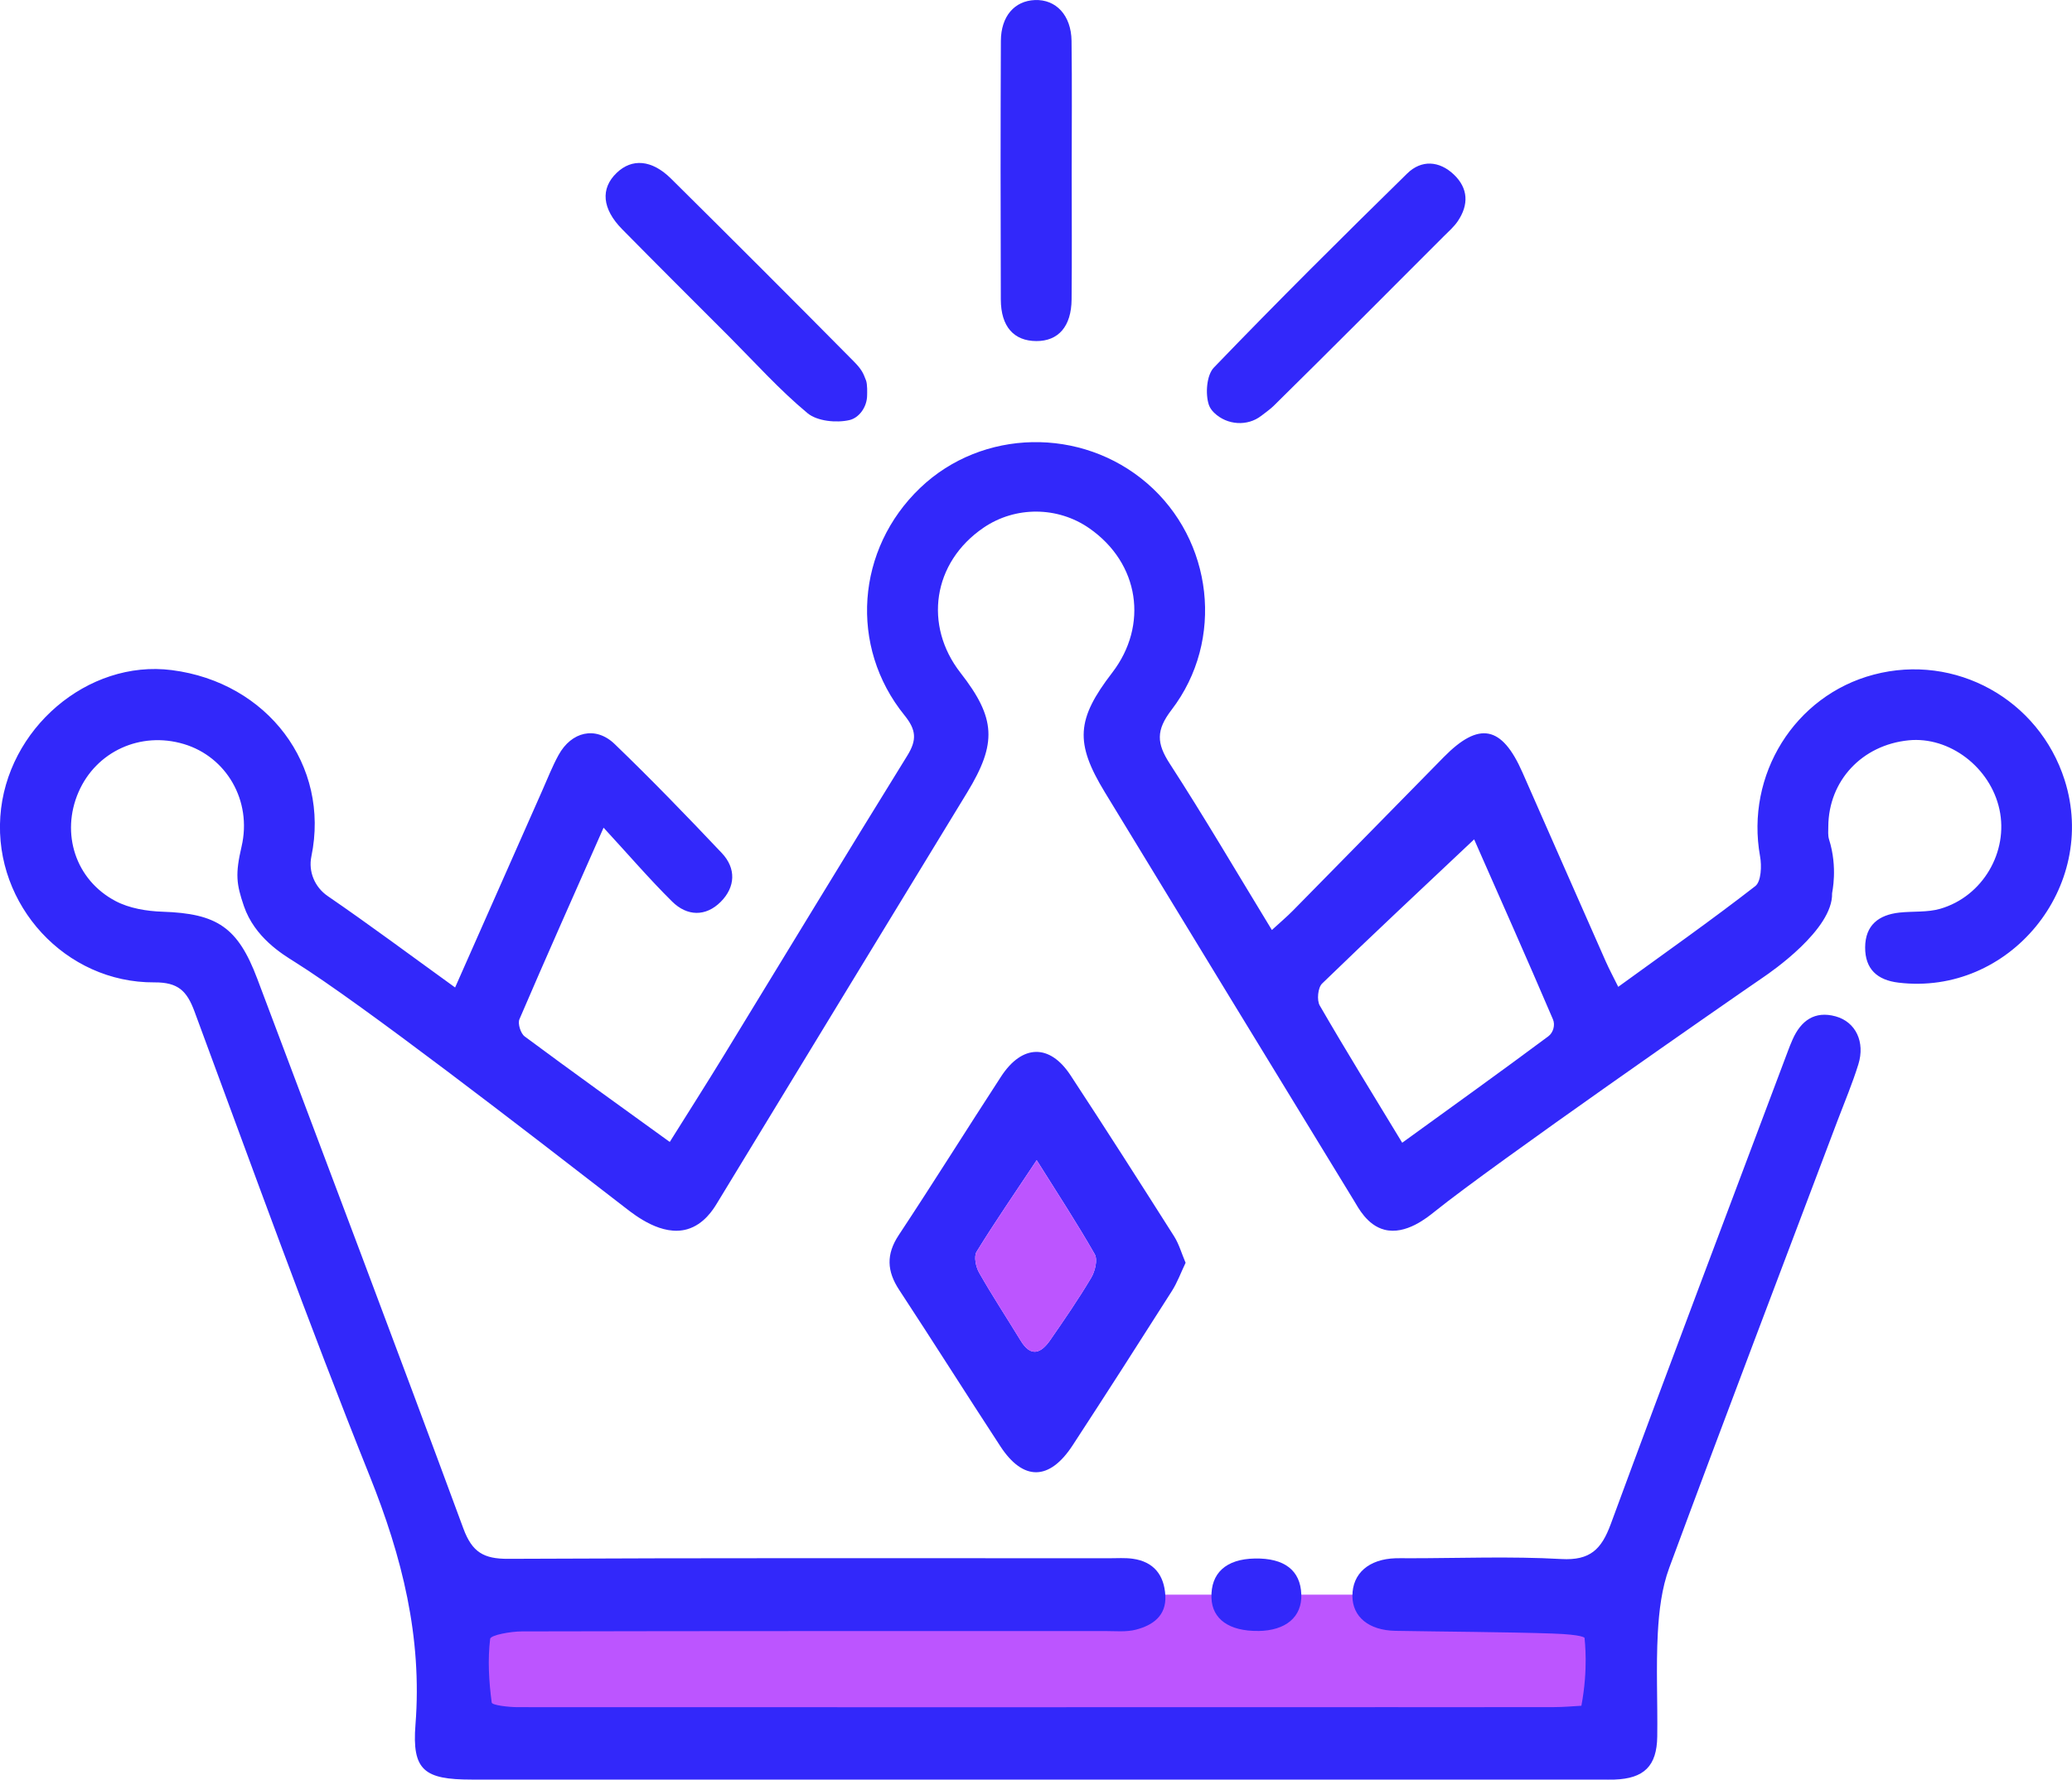
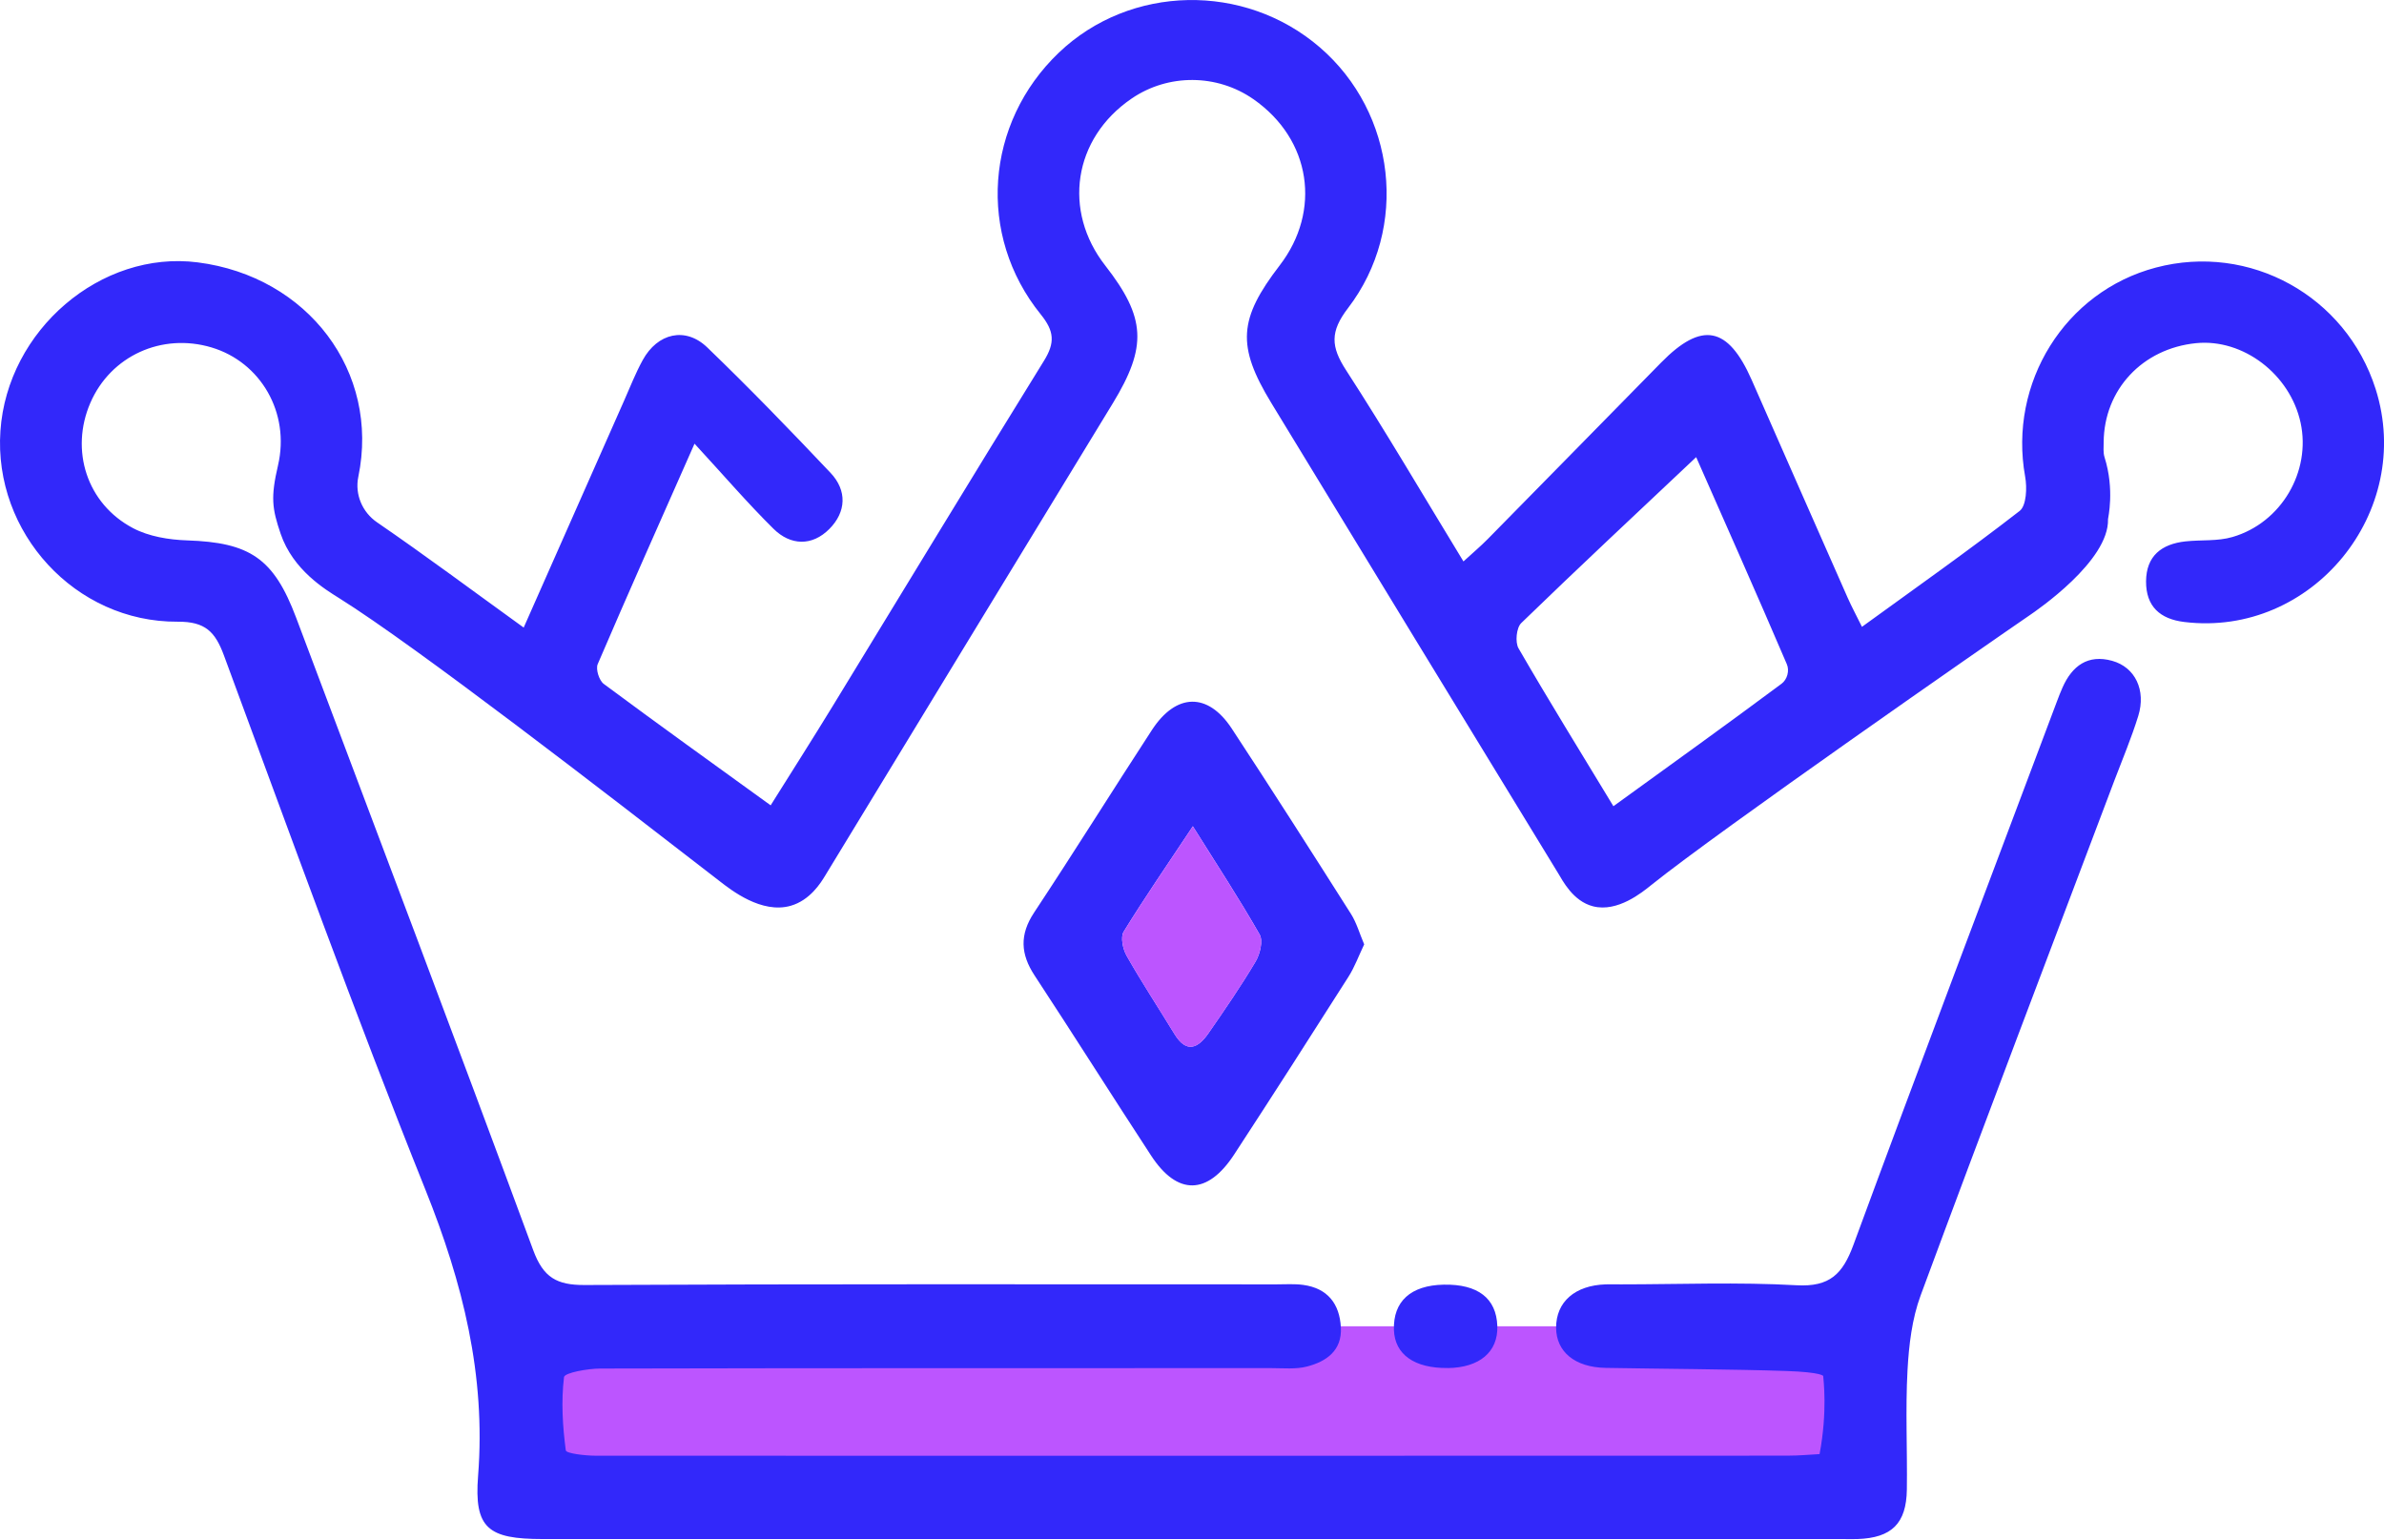
- <svg xmlns="http://www.w3.org/2000/svg" id="Camada_1" data-name="Camada 1" viewBox="0 0 399.86 343.51">
+ <svg xmlns="http://www.w3.org/2000/svg" id="Camada_1" data-name="Camada 1" viewBox="0 0 399.86 258.16">
  <defs>
    <style>
      .cls-1 {
        fill: #bc55ff;
      }

      .cls-2 {
        fill: #3228fa;
      }
    </style>
  </defs>
-   <polygon class="cls-1" points="86.86 307.79 310.77 307.79 311.96 335.54 88.44 335.54 86.86 307.79" />
-   <path class="cls-2" d="m87.82,190.61h0c5.83-13.18,11.33-25.63,16.85-38.08,1.01-2.28,1.92-4.62,3.12-6.8,2.49-4.54,7.17-5.64,10.82-2.13,7.08,6.82,13.92,13.89,20.68,21.04,2.81,2.97,2.64,6.57-.2,9.42-2.9,2.91-6.5,2.8-9.37-.04-4.36-4.31-8.36-8.98-13.24-14.27h0c-5.86,13.26-11.14,25.09-16.24,36.98-.36.84.24,2.74,1.01,3.31,9.07,6.74,18.26,13.32,28,20.37,0,0,0,0,0,0,3.61-5.76,7.05-11.16,10.39-16.62,11.81-19.31,23.53-38.69,35.45-57.94,1.89-3.05,1.73-4.98-.54-7.79-10.75-13.28-9.32-32.11,3.05-43.91,11.96-11.41,31.11-11.79,43.77-.87,12.7,10.95,15.04,30.26,4.71,43.74-3.02,3.94-2.87,6.46-.34,10.37,6.69,10.33,12.91,20.96,19.71,32.11h0c1.55-1.42,2.87-2.53,4.07-3.75,9.71-9.86,19.39-19.74,29.09-29.61,6.82-6.95,11.22-6.09,15.19,2.93,5.36,12.18,10.72,24.37,16.1,36.54.66,1.49,1.44,2.93,2.39,4.86,0,0,0,0,0,0,9.11-6.61,17.94-12.83,26.45-19.44,1.14-.89,1.26-3.9.92-5.76-2.83-15.7,6.66-31.03,21.93-35.06,15.74-4.16,31.88,4.76,36.85,20.35,6.57,20.66-10.69,41.69-32.07,39.1-4.08-.49-6.45-2.6-6.43-6.82.03-4.27,2.61-6.26,6.6-6.7,2.64-.29,5.41-.01,7.91-.74,8.2-2.39,13.18-11,11.41-19.17-1.76-8.13-9.65-14.13-17.53-13.34-9,.9-15.44,7.8-15.5,16.62,0,.83-.1,1.72.14,2.49,1.74,5.49.58,10.26.59,10.42.2,6.99-11.9,15.26-13.19,16.14-6.75,4.62-52.16,36.17-63.43,45.23-1.49,1.2-5.63,4.61-9.75,3.56-3.39-.86-5.13-4.37-5.84-5.52-16.06-26.29-32.12-52.59-48.13-78.91-5.83-9.58-5.49-14.1,1.42-23.09,7-9.12,5.3-21.1-4.43-27.87-6.09-4.24-14.27-4.29-20.4-.11-9.87,6.73-11.57,18.89-4.45,28.01,6.83,8.76,7.08,13.59,1.28,23.11-16.12,26.44-32.23,52.89-48.32,79.35-.66,1.08-2.46,4.01-5.71,4.94-4.88,1.39-9.96-2.61-11.93-4.14-19.36-14.98-50.89-39.38-63.82-47.47-2.31-1.45-7.71-4.68-9.8-10.79-1.45-4.26-1.68-6.14-.44-11.47,2.06-8.87-2.95-17.33-11.14-19.78-8.35-2.5-16.92,1.42-20.33,9.28-3.45,7.95-.6,16.95,7.16,21.03,2.66,1.4,6,1.95,9.06,2.05,10.52.35,14.53,2.99,18.28,12.94,13.31,35.36,26.7,70.69,39.78,106.13,1.69,4.57,3.94,5.85,8.62,5.83,38.68-.19,77.35-.11,116.03-.11,1.5,0,3.02-.11,4.49.09,4.09.56,6.11,3.16,6.32,7.13.21,3.89-2.43,5.72-5.67,6.56-1.88.49-3.97.27-5.97.27-37.51.01-75.02-.02-112.53.07-2.14,0-6.04.7-6.13,1.44-.49,4.04-.24,8.22.3,12.29.07.52,3.27.89,5.01.89,55.85.03,111.69.01,167.54,0,10.84,0,21.67.01,32.51-.01,1.78,0,3.57-.17,5.23-.26h0c1.36-7.22.64-12.5.61-13.1,0,0-.19-.63-6.19-.84-8.33-.29-21.96-.37-30.29-.52-5.23-.09-8.3-2.75-8.32-6.73-.01-4.34,3.16-7.12,8.33-7.28.83-.03,1.67,0,2.5,0,9.84,0,19.69-.4,29.5.15,5.57.31,7.74-1.89,9.53-6.75,11.22-30.46,22.73-60.81,34.15-91.2.29-.78.59-1.55.93-2.31,1.61-3.65,4.27-5.6,8.32-4.48,3.87,1.07,5.72,4.94,4.38,9.26-1.13,3.65-2.62,7.18-3.98,10.76-10.87,28.79-21.83,57.54-32.51,86.4-1.46,3.94-1.98,8.36-2.21,12.59-.36,6.65-.02,13.33-.11,20-.08,5.7-2.55,8.1-8.27,8.3-.83.03-1.67,0-2.5,0-72.68,0-145.37,0-218.05,0-9.14,0-11.52-1.79-10.82-10.62,1.32-16.87-2.58-32.38-8.83-47.96-11.89-29.64-22.72-59.7-33.81-89.66-1.46-3.94-3.12-5.66-7.74-5.63-17.19.11-30.91-14.94-29.74-32,1.16-16.93,16.87-30.35,33.1-28.27,18.46,2.36,30.58,18.32,26.93,35.96-.61,2.94.66,5.94,3.14,7.64,8.09,5.55,15.96,11.42,24.59,17.65Zm196.66-28.6s0,0,0,0c-10.06,9.49-19.79,18.57-29.34,27.83-.81.79-1.05,3.21-.45,4.24,5.06,8.75,10.38,17.35,15.91,26.48,0,0,0,0,0,0,9.72-7.04,19.02-13.71,28.21-20.55.95-.71,1.35-2.18.88-3.27-5.09-11.9-10.36-23.73-15.21-34.74Z" />
-   <path class="cls-2" d="m228.8,243.73s0,0,0,0c-.91,1.9-1.59,3.79-2.64,5.44-6.34,9.97-12.71,19.92-19.17,29.81-4.47,6.84-9.53,6.91-13.93.18-6.56-10.03-12.95-20.17-19.53-30.19-2.38-3.62-2.55-6.86-.09-10.58,6.7-10.13,13.13-20.44,19.76-30.62,4.06-6.22,9.38-6.34,13.39-.23,6.76,10.29,13.39,20.68,19.99,31.08.95,1.5,1.44,3.29,2.22,5.11Zm-28.74-19.8s0,0,0,0c-4.24,6.39-8.07,11.93-11.59,17.66-.57.93-.15,2.94.49,4.06,2.53,4.46,5.36,8.75,8.03,13.13,2,3.28,3.95,2.37,5.68-.13,2.73-3.94,5.46-7.9,7.91-12.03.75-1.26,1.29-3.48.68-4.55-3.4-5.97-7.18-11.73-11.2-18.15Z" />
-   <path class="cls-2" d="m206.82,33.34c0,8.15.06,16.31-.02,24.46-.05,5.22-2.56,8.05-6.81,8.03-4.33-.02-6.83-2.78-6.85-8.01-.06-16.64-.06-33.28.01-49.92.02-4.77,2.64-7.73,6.55-7.89,4.08-.17,7.02,2.93,7.09,7.87.11,8.49.03,16.97.03,25.46Z" />
-   <path class="cls-2" d="m167.11,73.36c.32.87.23,2.53.23,2.88,0,2.39-1.61,4.43-3.41,4.84-2.51.58-6.23.22-8.1-1.34-5.35-4.44-10.05-9.68-14.98-14.63-6.94-6.94-13.89-13.87-20.78-20.86-3.89-3.95-4.21-7.84-1.09-10.86,2.96-2.87,6.81-2.59,10.53,1.1,11.81,11.7,23.56,23.44,35.25,35.26,1.44,1.46,1.81,2.17,2.34,3.61Z" />
-   <path class="cls-2" d="m243.38,80.27c-2.61,2.03-6.56,1.84-9.09-.62-.47-.46-.81-.96-1-1.5-.71-2.12-.44-5.75.97-7.21,12.22-12.7,24.72-25.12,37.31-37.46,2.73-2.67,6.17-2.47,8.99.2,2.81,2.67,2.91,5.85.76,9.02-.74,1.09-1.77,1.98-2.71,2.92-10.94,10.94-21.84,21.91-32.86,32.76-.56.55-1.46,1.19-2.36,1.89Z" />
-   <path class="cls-2" d="m242.8,314.79c-5.58.06-8.87-2.27-9.01-6.38-.16-4.79,2.82-7.5,8.36-7.6,5.72-.11,8.82,2.29,8.98,6.93.15,4.35-2.98,7-8.34,7.06Z" />
-   <path class="cls-1" d="m200.06,223.93s0,0,0,0c4.02,6.42,7.8,12.17,11.2,18.15.61,1.07.07,3.3-.68,4.55-2.45,4.12-5.17,8.08-7.91,12.03-1.74,2.51-3.68,3.41-5.68.13-2.67-4.38-5.5-8.67-8.03-13.13-.64-1.13-1.06-3.13-.49-4.06,3.52-5.73,7.35-11.28,11.59-17.66Z" />
+   <polygon class="cls-1" points="86.87 222.46 310.78 222.46 311.97 250.21 88.45 250.21 86.87 222.46" />
+   <path class="cls-2" d="m87.83,105.28h0c5.83-13.18,11.33-25.63,16.85-38.08,1.01-2.28,1.92-4.62,3.12-6.8,2.49-4.54,7.17-5.64,10.82-2.13,7.08,6.82,13.92,13.89,20.68,21.04,2.81,2.97,2.64,6.57-.2,9.42-2.9,2.91-6.5,2.8-9.37-.04-4.36-4.31-8.36-8.98-13.24-14.27h0c-5.86,13.26-11.14,25.09-16.24,36.98-.36.84.24,2.74,1.01,3.31,9.07,6.74,18.26,13.32,28,20.37h0c3.61-5.76,7.05-11.16,10.39-16.62,11.81-19.31,23.53-38.69,35.45-57.94,1.89-3.05,1.73-4.98-.54-7.79-10.75-13.28-9.32-32.11,3.05-43.91,11.96-11.41,31.11-11.79,43.77-.87,12.7,10.95,15.04,30.26,4.71,43.74-3.02,3.94-2.87,6.46-.34,10.37,6.69,10.33,12.91,20.96,19.71,32.11h0c1.55-1.42,2.87-2.53,4.07-3.75,9.71-9.86,19.39-19.74,29.09-29.61,6.82-6.95,11.22-6.09,15.19,2.93,5.36,12.18,10.72,24.37,16.1,36.54.66,1.49,1.44,2.93,2.39,4.86h0c9.11-6.61,17.94-12.83,26.45-19.44,1.14-.89,1.26-3.9.92-5.76-2.83-15.7,6.66-31.03,21.93-35.06,15.74-4.16,31.88,4.76,36.85,20.35,6.57,20.66-10.69,41.69-32.07,39.1-4.08-.49-6.45-2.6-6.43-6.82.03-4.27,2.61-6.26,6.6-6.7,2.64-.29,5.41,0,7.91-.74,8.2-2.39,13.18-11,11.41-19.17-1.76-8.13-9.65-14.13-17.53-13.34-9,.9-15.44,7.8-15.5,16.62,0,.83-.1,1.72.14,2.49,1.74,5.49.58,10.26.59,10.42.2,6.99-11.9,15.26-13.19,16.14-6.75,4.62-52.16,36.17-63.43,45.23-1.49,1.2-5.63,4.61-9.75,3.56-3.39-.86-5.13-4.37-5.84-5.52-16.06-26.29-32.12-52.59-48.13-78.91-5.83-9.58-5.49-14.1,1.42-23.09,7-9.12,5.3-21.1-4.43-27.87-6.09-4.24-14.27-4.29-20.4-.11-9.87,6.73-11.57,18.89-4.45,28.01,6.83,8.76,7.08,13.59,1.28,23.11-16.12,26.44-32.23,52.89-48.32,79.35-.66,1.08-2.46,4.01-5.71,4.94-4.88,1.39-9.96-2.61-11.93-4.14-19.36-14.98-50.89-39.38-63.82-47.47-2.31-1.45-7.71-4.68-9.8-10.79-1.45-4.26-1.68-6.14-.44-11.47,2.06-8.87-2.95-17.33-11.14-19.78-8.35-2.5-16.92,1.42-20.33,9.28-3.45,7.95-.6,16.95,7.16,21.03,2.66,1.4,6,1.95,9.06,2.05,10.52.35,14.53,2.99,18.28,12.94,13.31,35.36,26.7,70.69,39.78,106.13,1.69,4.57,3.94,5.85,8.62,5.83,38.68-.19,77.35-.11,116.03-.11,1.5,0,3.02-.11,4.49.09,4.09.56,6.11,3.16,6.32,7.13.21,3.89-2.43,5.72-5.67,6.56-1.88.49-3.97.27-5.97.27-37.51.01-75.02-.02-112.53.07-2.14,0-6.04.7-6.13,1.44-.49,4.04-.24,8.22.3,12.29.07.52,3.27.89,5.01.89,55.85.03,111.69.01,167.54,0,10.84,0,21.67.01,32.51-.01,1.78,0,3.57-.17,5.23-.26h0c1.36-7.22.64-12.5.61-13.1,0,0-.19-.63-6.19-.84-8.33-.29-21.96-.37-30.29-.52-5.23-.09-8.3-2.75-8.32-6.73-.01-4.34,3.16-7.12,8.33-7.28.83-.03,1.67,0,2.5,0,9.84,0,19.69-.4,29.5.15,5.57.31,7.74-1.89,9.53-6.75,11.22-30.46,22.73-60.81,34.15-91.2.29-.78.59-1.55.93-2.31,1.61-3.65,4.27-5.6,8.32-4.48,3.87,1.07,5.72,4.94,4.38,9.26-1.13,3.65-2.62,7.18-3.98,10.76-10.87,28.79-21.83,57.54-32.51,86.4-1.46,3.94-1.98,8.36-2.21,12.59-.36,6.65-.02,13.33-.11,20-.08,5.7-2.55,8.1-8.27,8.3-.83.03-1.67,0-2.5,0H91.01c-9.14,0-11.52-1.79-10.82-10.62,1.32-16.87-2.58-32.38-8.83-47.96-11.89-29.64-22.72-59.7-33.81-89.66-1.46-3.94-3.12-5.66-7.74-5.63-17.19.11-30.91-14.94-29.74-32,1.16-16.93,16.87-30.35,33.1-28.27,18.46,2.36,30.58,18.32,26.93,35.96-.61,2.94.66,5.94,3.14,7.64,8.09,5.55,15.96,11.42,24.59,17.65v.02Zm196.66-28.6h0c-10.06,9.49-19.79,18.57-29.34,27.83-.81.79-1.05,3.21-.45,4.24,5.06,8.75,10.38,17.35,15.91,26.48h0c9.72-7.04,19.02-13.71,28.21-20.55.95-.71,1.35-2.18.88-3.27-5.09-11.9-10.36-23.73-15.21-34.74h0Z" />
+   <path class="cls-2" d="m228.81,158.4h0c-.91,1.9-1.59,3.79-2.64,5.44-6.34,9.97-12.71,19.92-19.17,29.81-4.47,6.84-9.53,6.91-13.93.18-6.56-10.03-12.95-20.17-19.53-30.19-2.38-3.62-2.55-6.86-.09-10.58,6.7-10.13,13.13-20.44,19.76-30.62,4.06-6.22,9.38-6.34,13.39-.23,6.76,10.29,13.39,20.68,19.99,31.08.95,1.5,1.44,3.29,2.22,5.11h0Zm-28.74-19.8h0c-4.24,6.39-8.07,11.93-11.59,17.66-.57.93-.15,2.94.49,4.06,2.53,4.46,5.36,8.75,8.03,13.13,2,3.28,3.95,2.37,5.68-.13,2.73-3.94,5.46-7.9,7.91-12.03.75-1.26,1.29-3.48.68-4.55-3.4-5.97-7.18-11.73-11.2-18.15h0Z" />
+   <path class="cls-2" d="m242.81,229.46c-5.58.06-8.87-2.27-9.01-6.38-.16-4.79,2.82-7.5,8.36-7.6,5.72-.11,8.82,2.29,8.98,6.93.15,4.35-2.98,7-8.34,7.06h0Z" />
+   <path class="cls-1" d="m200.07,138.6h0c4.02,6.42,7.8,12.17,11.2,18.15.61,1.07.07,3.3-.68,4.55-2.45,4.12-5.17,8.08-7.91,12.03-1.74,2.51-3.68,3.41-5.68.13-2.67-4.38-5.5-8.67-8.03-13.13-.64-1.13-1.06-3.13-.49-4.06,3.52-5.73,7.35-11.28,11.59-17.66h0Z" />
</svg>
